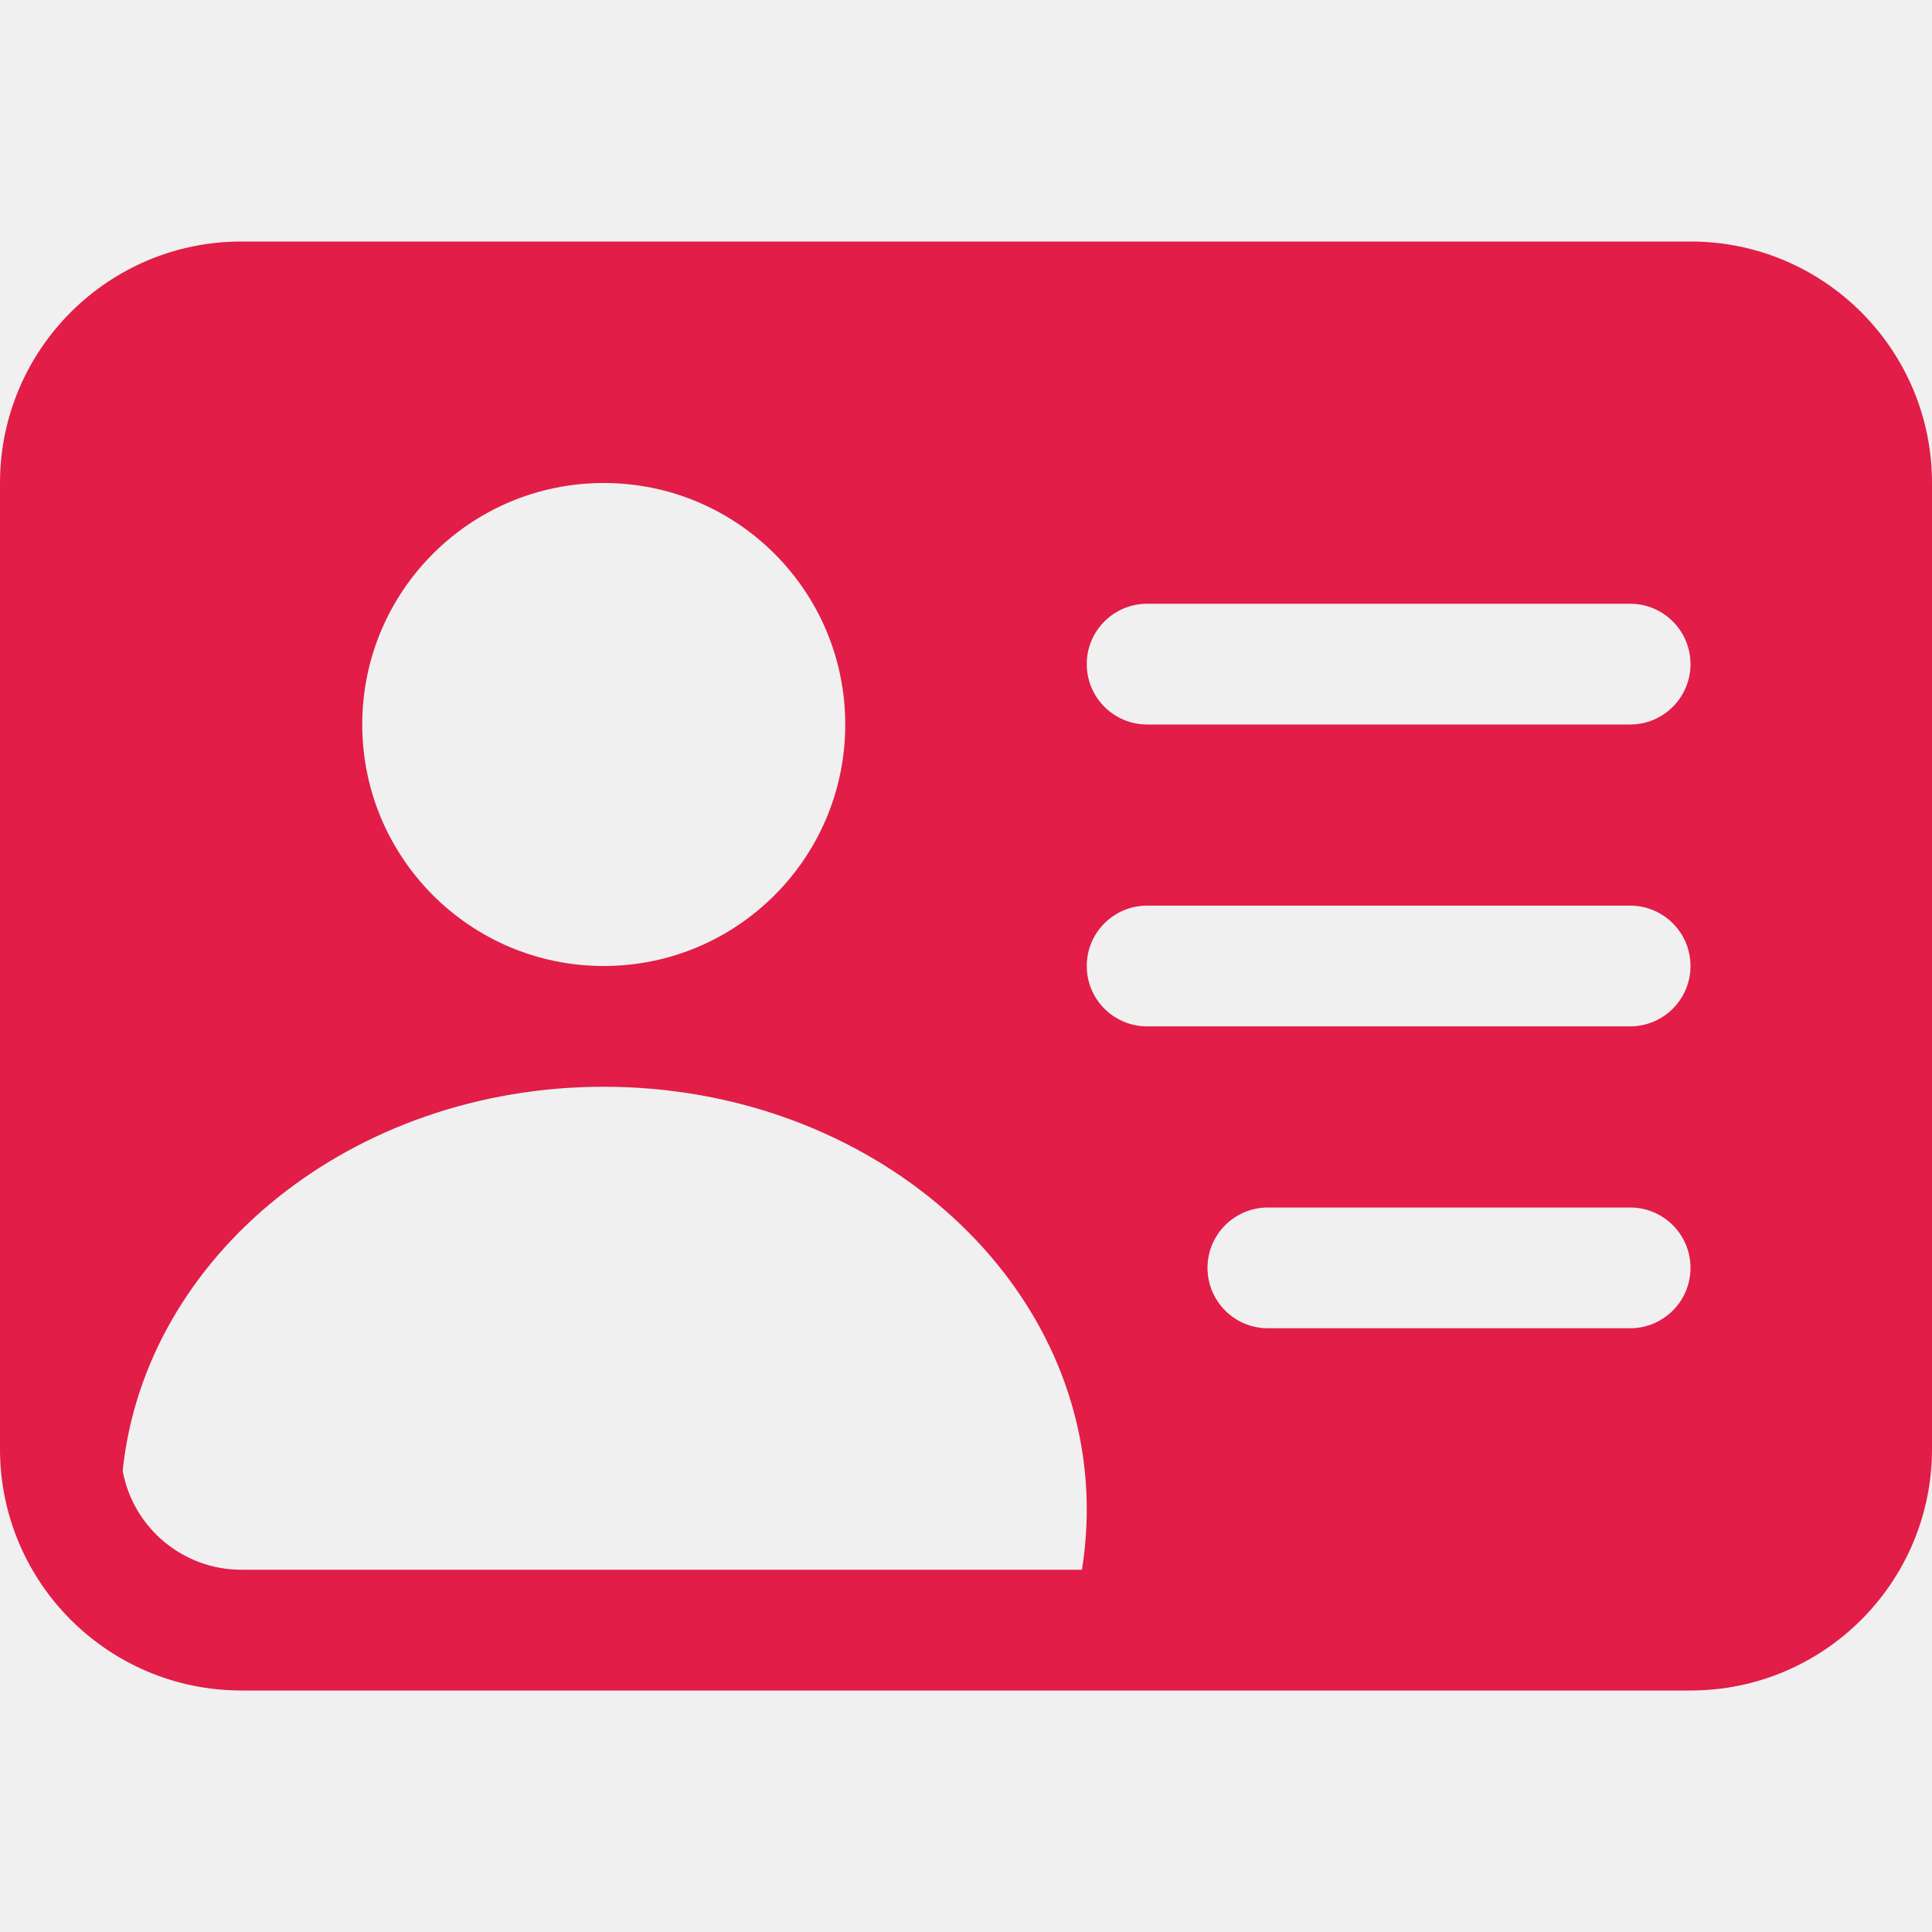
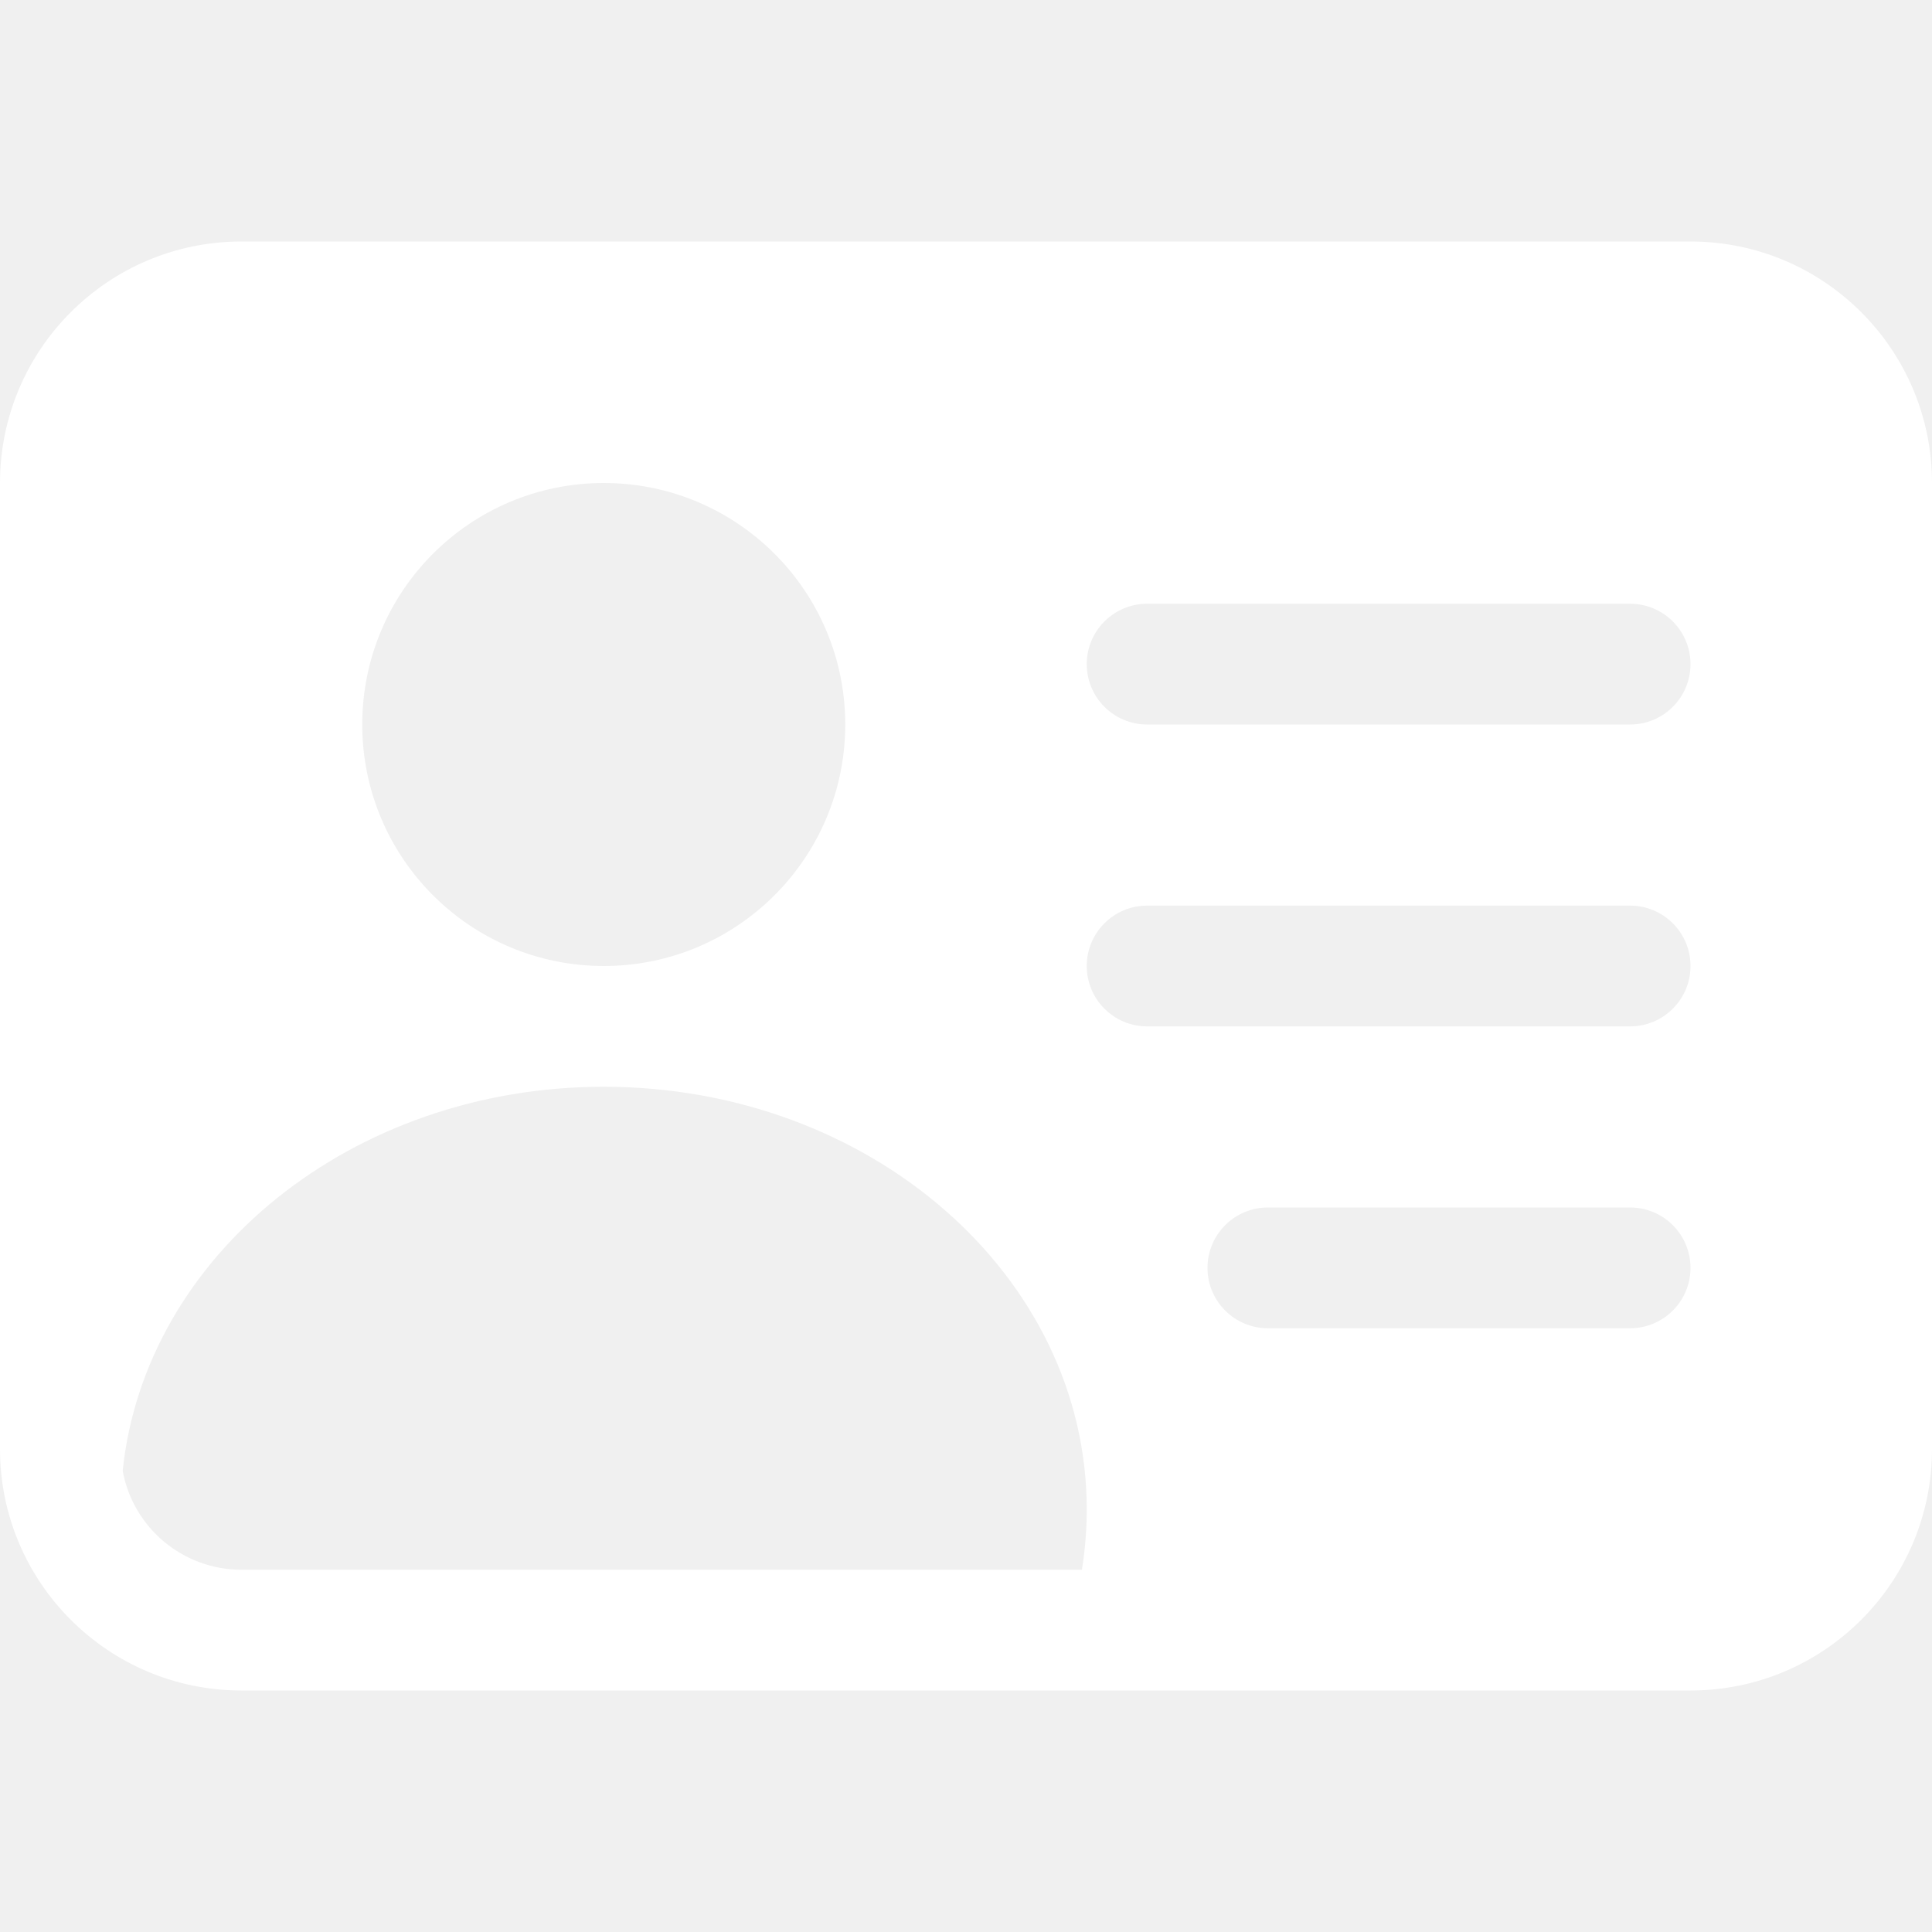
- <svg xmlns="http://www.w3.org/2000/svg" width="64" height="64" fill="#e11d48" class="bi bi-person-vcard-fill" viewBox="0 0 16 16">
+ <svg xmlns="http://www.w3.org/2000/svg" width="64" height="64" fill="#fff" class="bi bi-person-vcard-fill" viewBox="0 0 16 16">
  <path d="M0 4a2 2 0 0 1 2-2h12a2 2 0 0 1 2 2v8a2 2 0 0 1-2 2H2a2 2 0 0 1-2-2zm9 1.5a.5.5 0 0 0 .5.5h4a.5.5 0 0 0 0-1h-4a.5.5 0 0 0-.5.5M9 8a.5.5 0 0 0 .5.5h4a.5.5 0 0 0 0-1h-4A.5.5 0 0 0 9 8m1 2.5a.5.5 0 0 0 .5.5h3a.5.5 0 0 0 0-1h-3a.5.5 0 0 0-.5.5m-1 2C9 10.567 7.21 9 5 9c-2.086 0-3.8 1.398-3.984 3.181A1 1 0 0 0 2 13h6.96c.026-.163.04-.33.04-.5M7 6a2 2 0 1 0-4 0 2 2 0 0 0 4 0" />
</svg>
